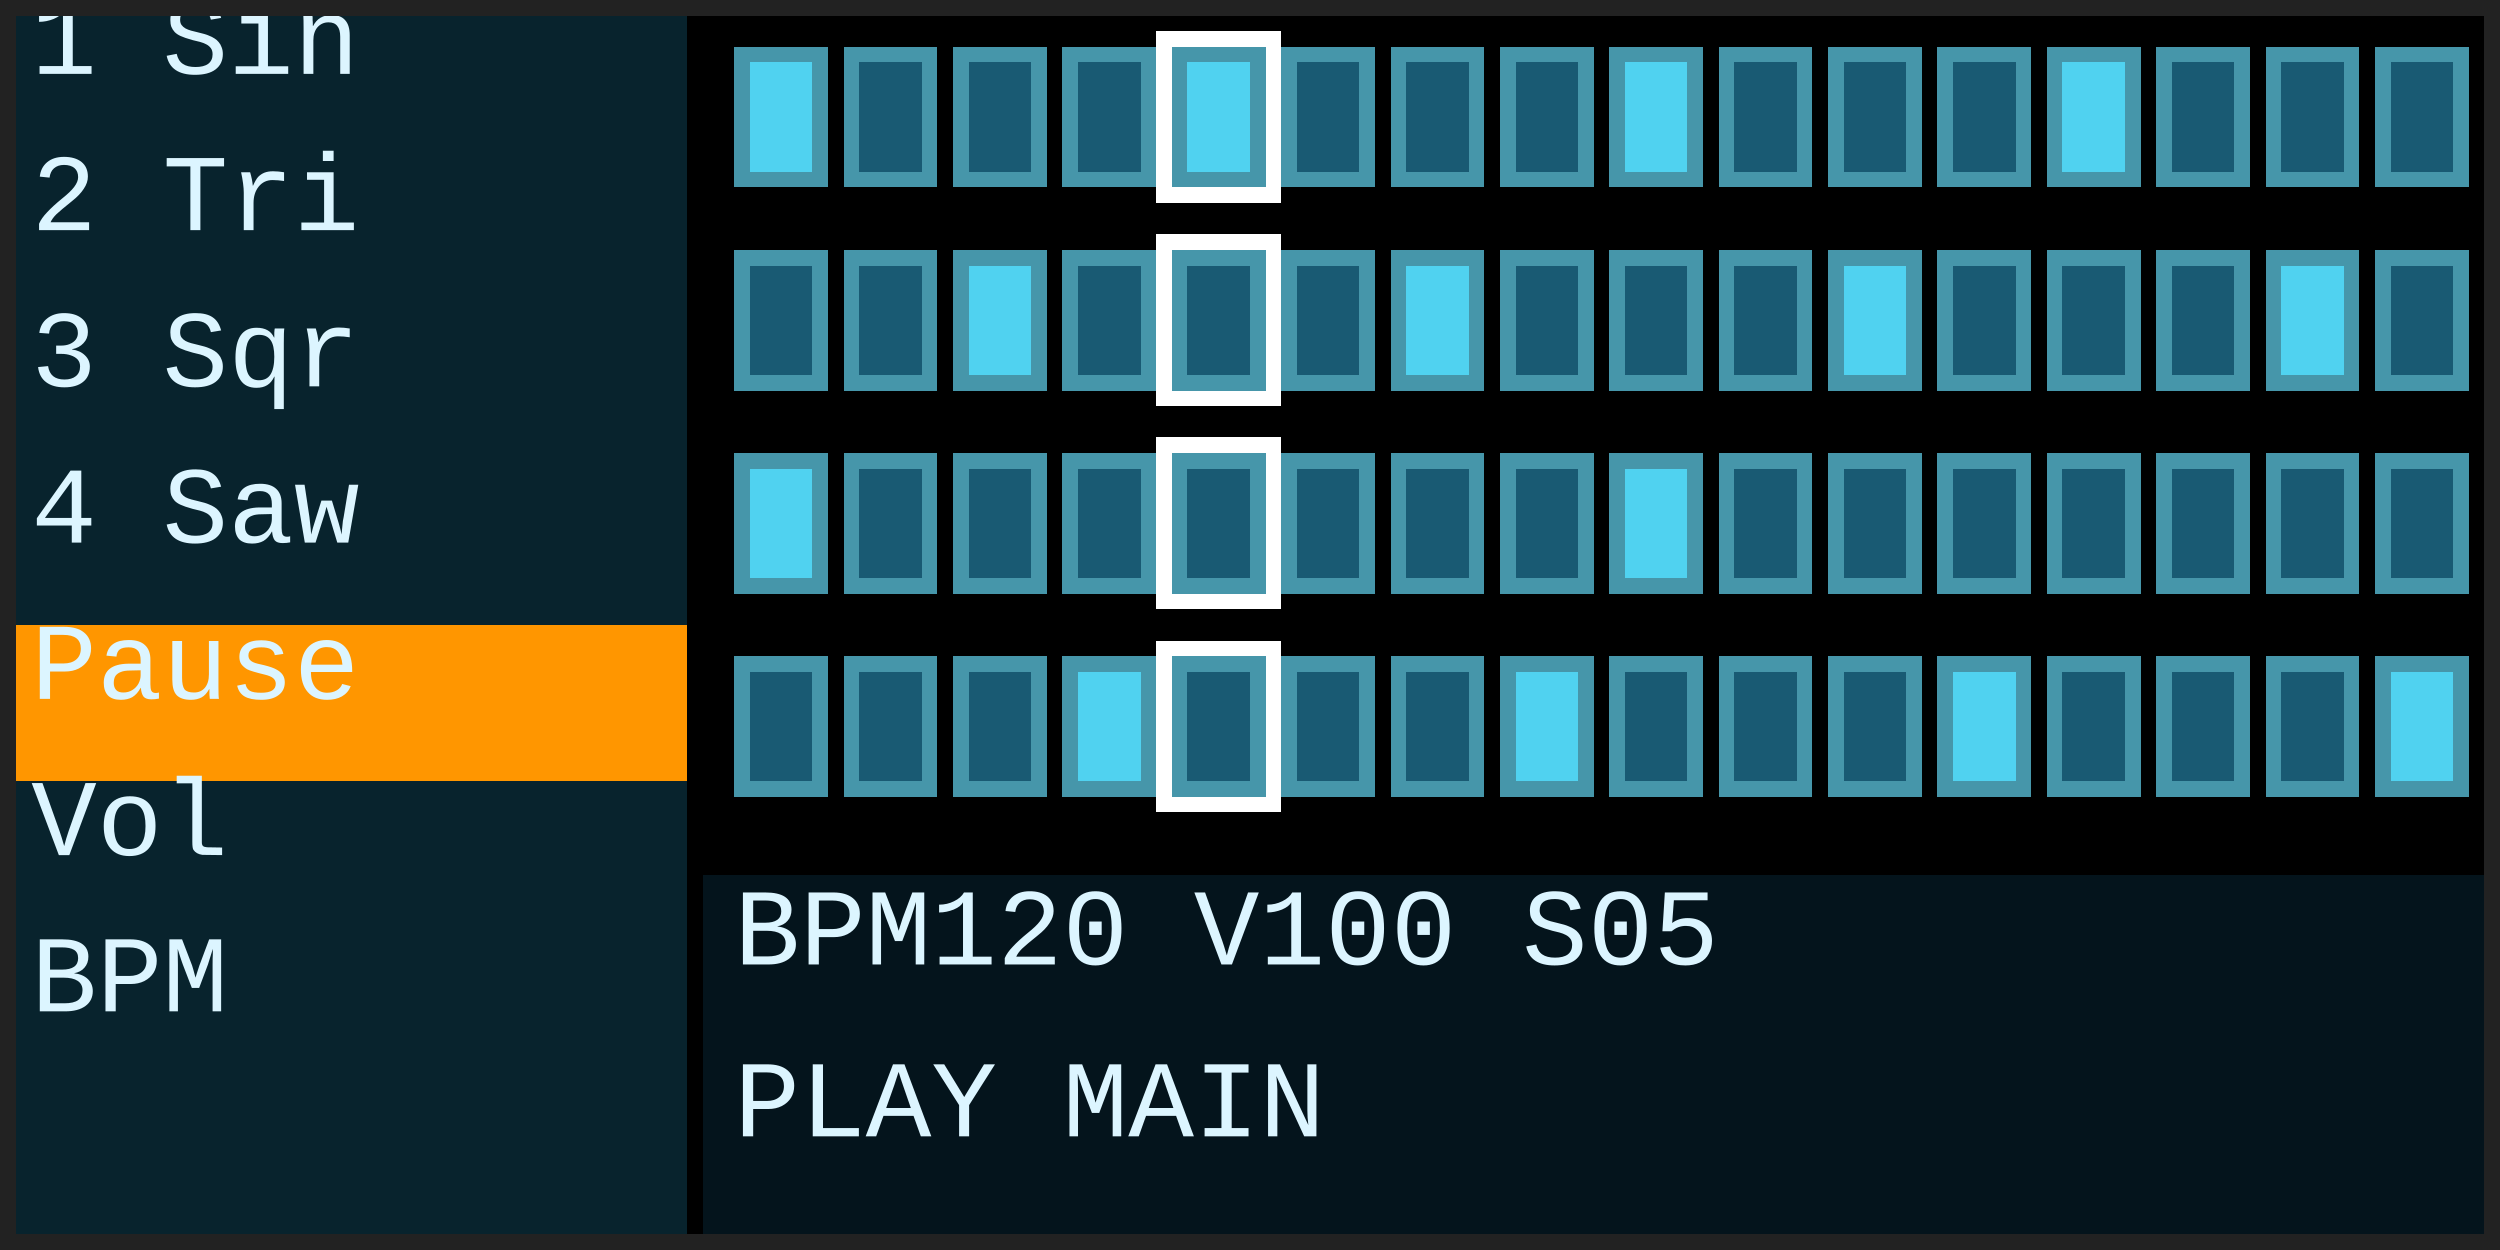
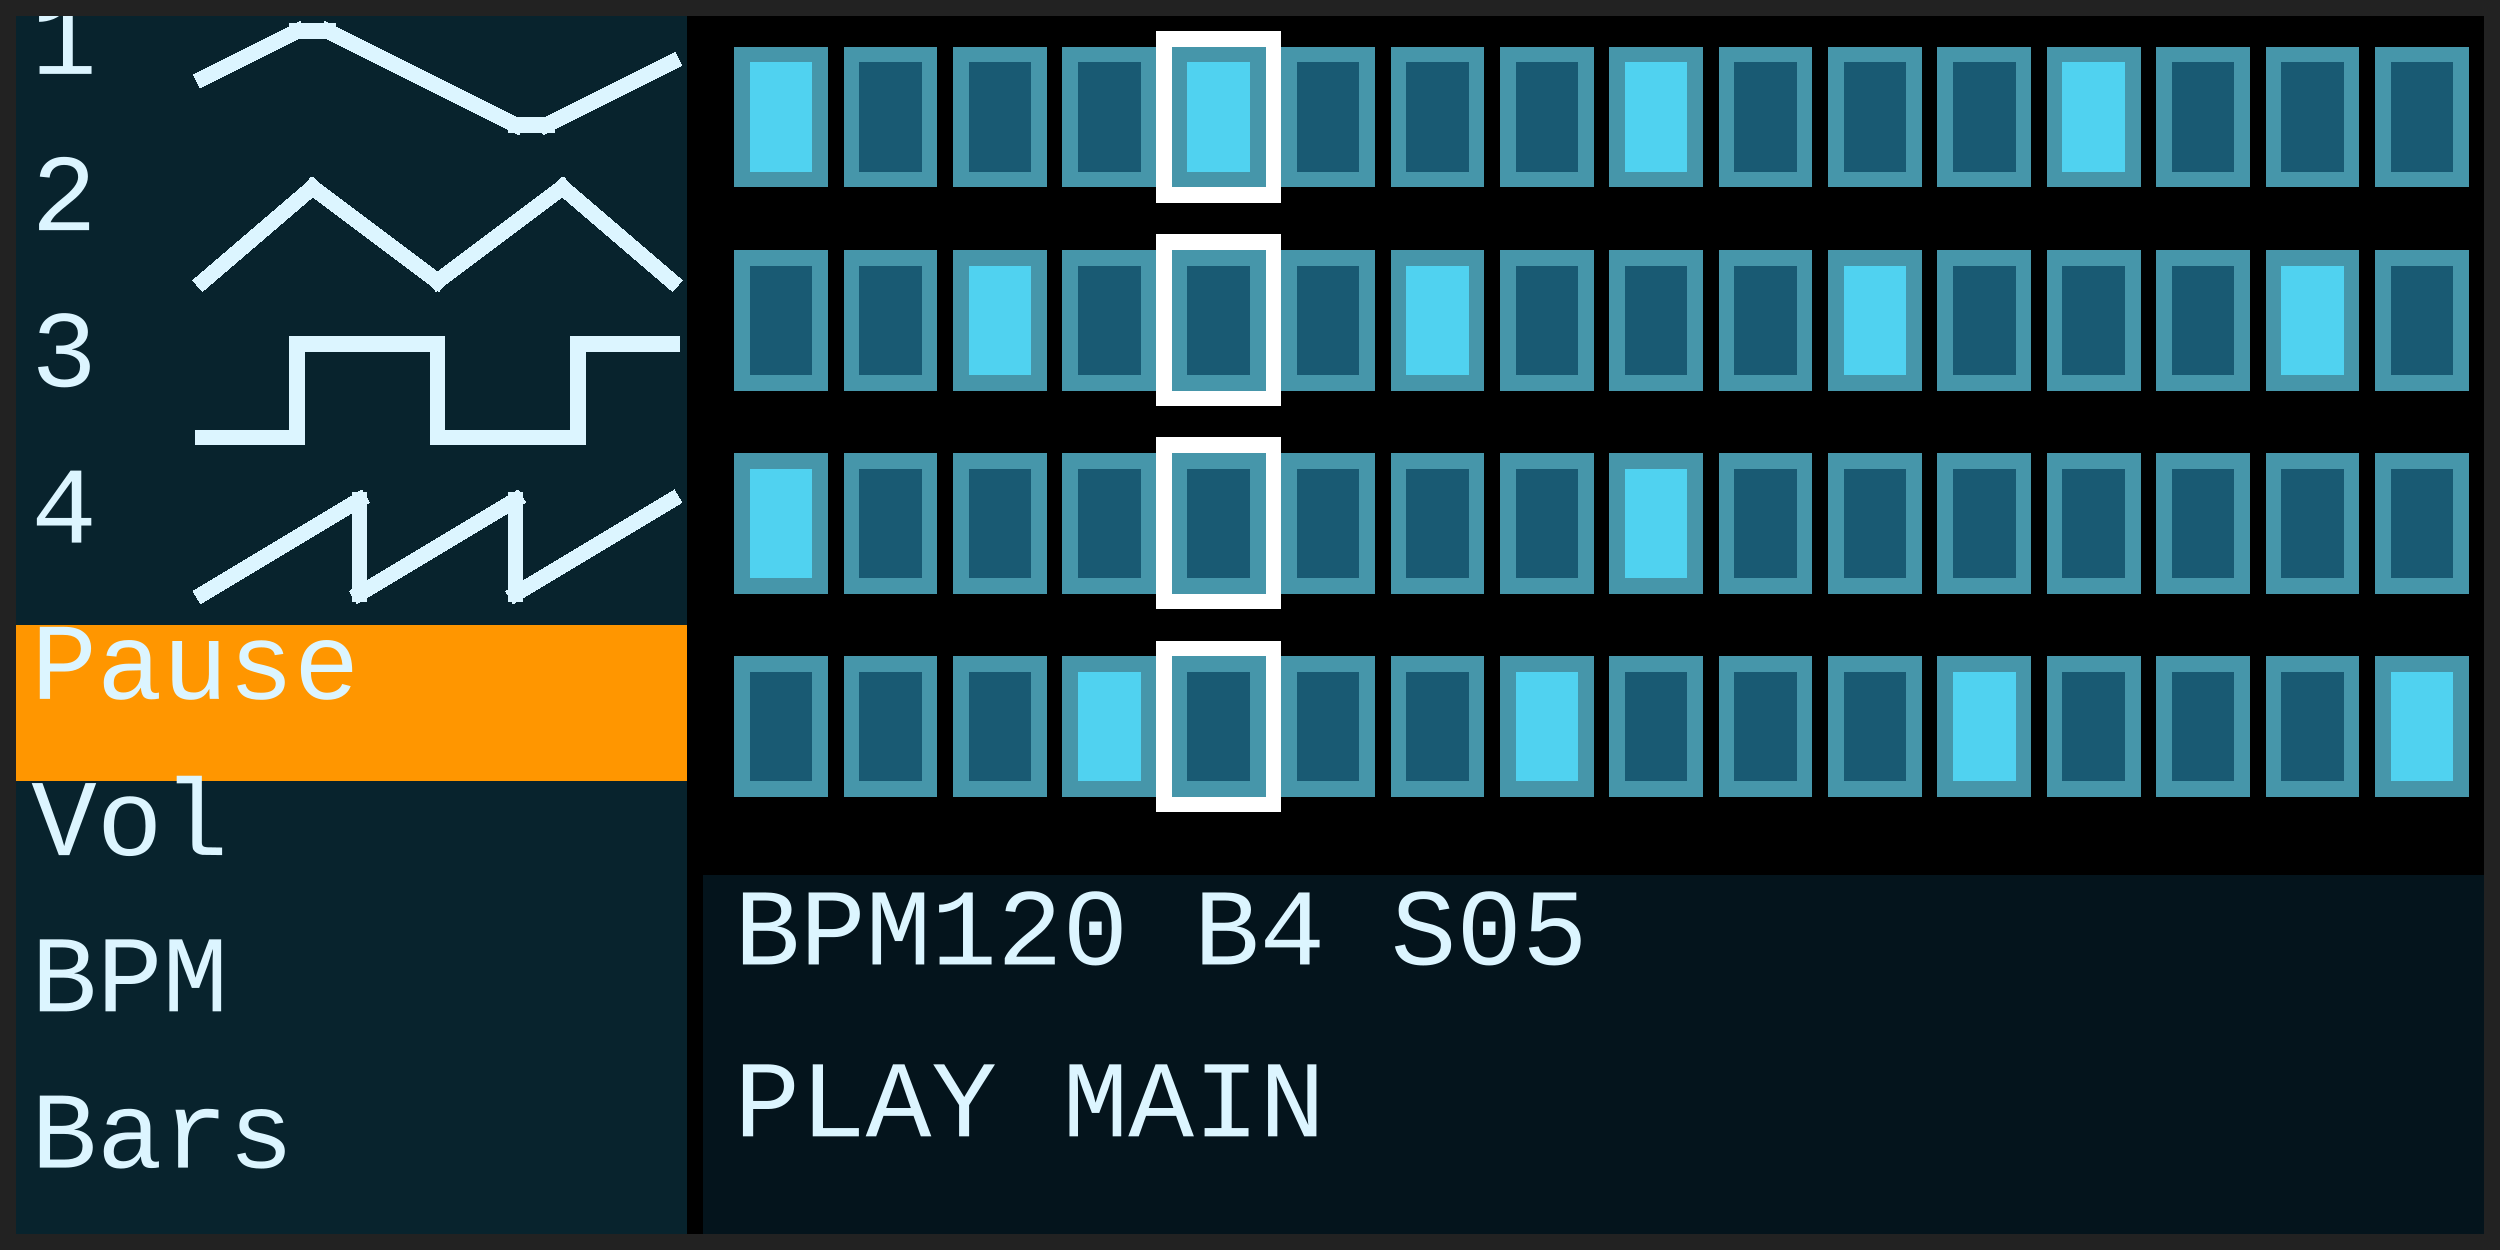
<svg xmlns="http://www.w3.org/2000/svg" viewBox="0 24 160 80" width="160" height="80" shape-rendering="crispEdges" text-rendering="geometricPrecision" overflow="hidden">
  <style>text { letter-spacing: 0; }</style>
  <rect x="0" y="24" width="160" height="80" fill="#000000" />
  <rect x="0" y="24" width="44" height="80" fill="#08232d" />
  <rect x="0" y="24" width="44" height="10" fill="#08232d" />
-   <text x="2" y="25" fill="#dcf5ff" font-size="7" font-family="Courier New, Menlo, monospace" dominant-baseline="text-before-edge">1 Sin</text>
+   <text x="2" y="25" fill="#dcf5ff" font-size="7" font-family="Courier New, Menlo, monospace" dominant-baseline="text-before-edge">1</text>
+   <line x1="13" y1="29" x2="15" y2="28" stroke="#dcf5ff" stroke-width="1" stroke-linecap="square" />
+   <line x1="15" y1="28" x2="17" y2="27" stroke="#dcf5ff" stroke-width="1" stroke-linecap="square" />
+   <line x1="17" y1="27" x2="19" y2="26" stroke="#dcf5ff" stroke-width="1" stroke-linecap="square" />
+   <line x1="19" y1="26" x2="21" y2="26" stroke="#dcf5ff" stroke-width="1" stroke-linecap="square" />
+   <line x1="21" y1="26" x2="23" y2="27" stroke="#dcf5ff" stroke-width="1" stroke-linecap="square" />
+   <line x1="23" y1="27" x2="25" y2="28" stroke="#dcf5ff" stroke-width="1" stroke-linecap="square" />
+   <line x1="25" y1="28" x2="27" y2="29" stroke="#dcf5ff" stroke-width="1" stroke-linecap="square" />
+   <line x1="27" y1="29" x2="29" y2="30" stroke="#dcf5ff" stroke-width="1" stroke-linecap="square" />
+   <line x1="29" y1="30" x2="31" y2="31" stroke="#dcf5ff" stroke-width="1" stroke-linecap="square" />
+   <line x1="31" y1="31" x2="33" y2="32" stroke="#dcf5ff" stroke-width="1" stroke-linecap="square" />
+   <line x1="33" y1="32" x2="35" y2="32" stroke="#dcf5ff" stroke-width="1" stroke-linecap="square" />
+   <line x1="35" y1="32" x2="37" y2="31" stroke="#dcf5ff" stroke-width="1" stroke-linecap="square" />
+   <line x1="37" y1="31" x2="39" y2="30" stroke="#dcf5ff" stroke-width="1" stroke-linecap="square" />
+   <line x1="39" y1="30" x2="41" y2="29" stroke="#dcf5ff" stroke-width="1" stroke-linecap="square" />
+   <line x1="41" y1="29" x2="43" y2="28" stroke="#dcf5ff" stroke-width="1" stroke-linecap="square" />
  <rect x="0" y="34" width="44" height="10" fill="#08232d" />
-   <text x="2" y="35" fill="#dcf5ff" font-size="7" font-family="Courier New, Menlo, monospace" dominant-baseline="text-before-edge">2 Tri</text>
+   <text x="2" y="35" fill="#dcf5ff" font-size="7" font-family="Courier New, Menlo, monospace" dominant-baseline="text-before-edge">2</text>
+   <line x1="13" y1="42" x2="20" y2="36" stroke="#dcf5ff" stroke-width="1" stroke-linecap="square" />
+   <line x1="20" y1="36" x2="28" y2="42" stroke="#dcf5ff" stroke-width="1" stroke-linecap="square" />
+   <line x1="28" y1="42" x2="36" y2="36" stroke="#dcf5ff" stroke-width="1" stroke-linecap="square" />
+   <line x1="36" y1="36" x2="43" y2="42" stroke="#dcf5ff" stroke-width="1" stroke-linecap="square" />
  <rect x="0" y="44" width="44" height="10" fill="#08232d" />
-   <text x="2" y="45" fill="#dcf5ff" font-size="7" font-family="Courier New, Menlo, monospace" dominant-baseline="text-before-edge">3 Sqr</text>
+   <text x="2" y="45" fill="#dcf5ff" font-size="7" font-family="Courier New, Menlo, monospace" dominant-baseline="text-before-edge">3</text>
+   <line x1="13" y1="52" x2="19" y2="52" stroke="#dcf5ff" stroke-width="1" stroke-linecap="square" />
+   <line x1="19" y1="52" x2="19" y2="46" stroke="#dcf5ff" stroke-width="1" stroke-linecap="square" />
+   <line x1="19" y1="46" x2="28" y2="46" stroke="#dcf5ff" stroke-width="1" stroke-linecap="square" />
+   <line x1="28" y1="46" x2="28" y2="52" stroke="#dcf5ff" stroke-width="1" stroke-linecap="square" />
+   <line x1="28" y1="52" x2="37" y2="52" stroke="#dcf5ff" stroke-width="1" stroke-linecap="square" />
+   <line x1="37" y1="52" x2="37" y2="46" stroke="#dcf5ff" stroke-width="1" stroke-linecap="square" />
+   <line x1="37" y1="46" x2="43" y2="46" stroke="#dcf5ff" stroke-width="1" stroke-linecap="square" />
  <rect x="0" y="54" width="44" height="10" fill="#08232d" />
-   <text x="2" y="55" fill="#dcf5ff" font-size="7" font-family="Courier New, Menlo, monospace" dominant-baseline="text-before-edge">4 Saw</text>
+   <text x="2" y="55" fill="#dcf5ff" font-size="7" font-family="Courier New, Menlo, monospace" dominant-baseline="text-before-edge">4</text>
+   <line x1="13" y1="62" x2="23" y2="56" stroke="#dcf5ff" stroke-width="1" stroke-linecap="square" />
+   <line x1="23" y1="56" x2="23" y2="62" stroke="#dcf5ff" stroke-width="1" stroke-linecap="square" />
+   <line x1="23" y1="62" x2="33" y2="56" stroke="#dcf5ff" stroke-width="1" stroke-linecap="square" />
+   <line x1="33" y1="56" x2="33" y2="62" stroke="#dcf5ff" stroke-width="1" stroke-linecap="square" />
+   <line x1="33" y1="62" x2="43" y2="56" stroke="#dcf5ff" stroke-width="1" stroke-linecap="square" />
  <rect x="0" y="64" width="44" height="10" fill="#ff9600" />
  <text x="2" y="65" fill="#dcf5ff" font-size="7" font-family="Courier New, Menlo, monospace" dominant-baseline="text-before-edge">Pause</text>
  <rect x="0" y="74" width="44" height="10" fill="#08232d" />
  <text x="2" y="75" fill="#dcf5ff" font-size="7" font-family="Courier New, Menlo, monospace" dominant-baseline="text-before-edge">Vol</text>
  <rect x="0" y="84" width="44" height="10" fill="#08232d" />
  <text x="2" y="85" fill="#dcf5ff" font-size="7" font-family="Courier New, Menlo, monospace" dominant-baseline="text-before-edge">BPM</text>
+   <rect x="0" y="94" width="44" height="10" fill="#08232d" />
+   <text x="2" y="95" fill="#dcf5ff" font-size="7" font-family="Courier New, Menlo, monospace" dominant-baseline="text-before-edge">Bars</text>
  <rect x="45" y="24" width="115" height="55" fill="#000000" />
  <rect x="47" y="27" width="6" height="9" fill="#50d2f0" />
  <rect x="47" y="27" width="6" height="1" fill="#4696aa" />
  <rect x="47" y="35" width="6" height="1" fill="#4696aa" />
  <rect x="47" y="28" width="1" height="7" fill="#4696aa" />
  <rect x="52" y="28" width="1" height="7" fill="#4696aa" />
  <rect x="54" y="27" width="6" height="9" fill="#195a73" />
  <rect x="54" y="27" width="6" height="1" fill="#4696aa" />
  <rect x="54" y="35" width="6" height="1" fill="#4696aa" />
  <rect x="54" y="28" width="1" height="7" fill="#4696aa" />
  <rect x="59" y="28" width="1" height="7" fill="#4696aa" />
  <rect x="61" y="27" width="6" height="9" fill="#195a73" />
  <rect x="61" y="27" width="6" height="1" fill="#4696aa" />
  <rect x="61" y="35" width="6" height="1" fill="#4696aa" />
  <rect x="61" y="28" width="1" height="7" fill="#4696aa" />
  <rect x="66" y="28" width="1" height="7" fill="#4696aa" />
  <rect x="68" y="27" width="6" height="9" fill="#195a73" />
  <rect x="68" y="27" width="6" height="1" fill="#4696aa" />
  <rect x="68" y="35" width="6" height="1" fill="#4696aa" />
  <rect x="68" y="28" width="1" height="7" fill="#4696aa" />
  <rect x="73" y="28" width="1" height="7" fill="#4696aa" />
  <rect x="75" y="27" width="6" height="9" fill="#50d2f0" />
  <rect x="75" y="27" width="6" height="1" fill="#4696aa" />
  <rect x="75" y="35" width="6" height="1" fill="#4696aa" />
  <rect x="75" y="28" width="1" height="7" fill="#4696aa" />
  <rect x="80" y="28" width="1" height="7" fill="#4696aa" />
  <rect x="74" y="26" width="8" height="1" fill="#ffffff" />
  <rect x="74" y="36" width="8" height="1" fill="#ffffff" />
  <rect x="74" y="27" width="1" height="9" fill="#ffffff" />
  <rect x="81" y="27" width="1" height="9" fill="#ffffff" />
  <rect x="82" y="27" width="6" height="9" fill="#195a73" />
  <rect x="82" y="27" width="6" height="1" fill="#4696aa" />
  <rect x="82" y="35" width="6" height="1" fill="#4696aa" />
  <rect x="82" y="28" width="1" height="7" fill="#4696aa" />
  <rect x="87" y="28" width="1" height="7" fill="#4696aa" />
  <rect x="89" y="27" width="6" height="9" fill="#195a73" />
  <rect x="89" y="27" width="6" height="1" fill="#4696aa" />
  <rect x="89" y="35" width="6" height="1" fill="#4696aa" />
  <rect x="89" y="28" width="1" height="7" fill="#4696aa" />
  <rect x="94" y="28" width="1" height="7" fill="#4696aa" />
  <rect x="96" y="27" width="6" height="9" fill="#195a73" />
  <rect x="96" y="27" width="6" height="1" fill="#4696aa" />
  <rect x="96" y="35" width="6" height="1" fill="#4696aa" />
  <rect x="96" y="28" width="1" height="7" fill="#4696aa" />
  <rect x="101" y="28" width="1" height="7" fill="#4696aa" />
  <rect x="103" y="27" width="6" height="9" fill="#50d2f0" />
  <rect x="103" y="27" width="6" height="1" fill="#4696aa" />
  <rect x="103" y="35" width="6" height="1" fill="#4696aa" />
  <rect x="103" y="28" width="1" height="7" fill="#4696aa" />
  <rect x="108" y="28" width="1" height="7" fill="#4696aa" />
  <rect x="110" y="27" width="6" height="9" fill="#195a73" />
  <rect x="110" y="27" width="6" height="1" fill="#4696aa" />
  <rect x="110" y="35" width="6" height="1" fill="#4696aa" />
  <rect x="110" y="28" width="1" height="7" fill="#4696aa" />
  <rect x="115" y="28" width="1" height="7" fill="#4696aa" />
  <rect x="117" y="27" width="6" height="9" fill="#195a73" />
  <rect x="117" y="27" width="6" height="1" fill="#4696aa" />
  <rect x="117" y="35" width="6" height="1" fill="#4696aa" />
  <rect x="117" y="28" width="1" height="7" fill="#4696aa" />
  <rect x="122" y="28" width="1" height="7" fill="#4696aa" />
  <rect x="124" y="27" width="6" height="9" fill="#195a73" />
  <rect x="124" y="27" width="6" height="1" fill="#4696aa" />
  <rect x="124" y="35" width="6" height="1" fill="#4696aa" />
  <rect x="124" y="28" width="1" height="7" fill="#4696aa" />
  <rect x="129" y="28" width="1" height="7" fill="#4696aa" />
  <rect x="131" y="27" width="6" height="9" fill="#50d2f0" />
  <rect x="131" y="27" width="6" height="1" fill="#4696aa" />
  <rect x="131" y="35" width="6" height="1" fill="#4696aa" />
  <rect x="131" y="28" width="1" height="7" fill="#4696aa" />
  <rect x="136" y="28" width="1" height="7" fill="#4696aa" />
  <rect x="138" y="27" width="6" height="9" fill="#195a73" />
  <rect x="138" y="27" width="6" height="1" fill="#4696aa" />
  <rect x="138" y="35" width="6" height="1" fill="#4696aa" />
  <rect x="138" y="28" width="1" height="7" fill="#4696aa" />
  <rect x="143" y="28" width="1" height="7" fill="#4696aa" />
  <rect x="145" y="27" width="6" height="9" fill="#195a73" />
  <rect x="145" y="27" width="6" height="1" fill="#4696aa" />
  <rect x="145" y="35" width="6" height="1" fill="#4696aa" />
  <rect x="145" y="28" width="1" height="7" fill="#4696aa" />
  <rect x="150" y="28" width="1" height="7" fill="#4696aa" />
  <rect x="152" y="27" width="6" height="9" fill="#195a73" />
  <rect x="152" y="27" width="6" height="1" fill="#4696aa" />
  <rect x="152" y="35" width="6" height="1" fill="#4696aa" />
  <rect x="152" y="28" width="1" height="7" fill="#4696aa" />
  <rect x="157" y="28" width="1" height="7" fill="#4696aa" />
  <rect x="47" y="40" width="6" height="9" fill="#195a73" />
  <rect x="47" y="40" width="6" height="1" fill="#4696aa" />
  <rect x="47" y="48" width="6" height="1" fill="#4696aa" />
  <rect x="47" y="41" width="1" height="7" fill="#4696aa" />
  <rect x="52" y="41" width="1" height="7" fill="#4696aa" />
  <rect x="54" y="40" width="6" height="9" fill="#195a73" />
  <rect x="54" y="40" width="6" height="1" fill="#4696aa" />
  <rect x="54" y="48" width="6" height="1" fill="#4696aa" />
  <rect x="54" y="41" width="1" height="7" fill="#4696aa" />
  <rect x="59" y="41" width="1" height="7" fill="#4696aa" />
  <rect x="61" y="40" width="6" height="9" fill="#50d2f0" />
  <rect x="61" y="40" width="6" height="1" fill="#4696aa" />
  <rect x="61" y="48" width="6" height="1" fill="#4696aa" />
  <rect x="61" y="41" width="1" height="7" fill="#4696aa" />
  <rect x="66" y="41" width="1" height="7" fill="#4696aa" />
  <rect x="68" y="40" width="6" height="9" fill="#195a73" />
  <rect x="68" y="40" width="6" height="1" fill="#4696aa" />
  <rect x="68" y="48" width="6" height="1" fill="#4696aa" />
  <rect x="68" y="41" width="1" height="7" fill="#4696aa" />
  <rect x="73" y="41" width="1" height="7" fill="#4696aa" />
  <rect x="75" y="40" width="6" height="9" fill="#195a73" />
  <rect x="75" y="40" width="6" height="1" fill="#4696aa" />
  <rect x="75" y="48" width="6" height="1" fill="#4696aa" />
  <rect x="75" y="41" width="1" height="7" fill="#4696aa" />
  <rect x="80" y="41" width="1" height="7" fill="#4696aa" />
  <rect x="74" y="39" width="8" height="1" fill="#ffffff" />
  <rect x="74" y="49" width="8" height="1" fill="#ffffff" />
  <rect x="74" y="40" width="1" height="9" fill="#ffffff" />
  <rect x="81" y="40" width="1" height="9" fill="#ffffff" />
  <rect x="82" y="40" width="6" height="9" fill="#195a73" />
  <rect x="82" y="40" width="6" height="1" fill="#4696aa" />
  <rect x="82" y="48" width="6" height="1" fill="#4696aa" />
  <rect x="82" y="41" width="1" height="7" fill="#4696aa" />
  <rect x="87" y="41" width="1" height="7" fill="#4696aa" />
  <rect x="89" y="40" width="6" height="9" fill="#50d2f0" />
  <rect x="89" y="40" width="6" height="1" fill="#4696aa" />
  <rect x="89" y="48" width="6" height="1" fill="#4696aa" />
  <rect x="89" y="41" width="1" height="7" fill="#4696aa" />
  <rect x="94" y="41" width="1" height="7" fill="#4696aa" />
  <rect x="96" y="40" width="6" height="9" fill="#195a73" />
  <rect x="96" y="40" width="6" height="1" fill="#4696aa" />
  <rect x="96" y="48" width="6" height="1" fill="#4696aa" />
  <rect x="96" y="41" width="1" height="7" fill="#4696aa" />
  <rect x="101" y="41" width="1" height="7" fill="#4696aa" />
  <rect x="103" y="40" width="6" height="9" fill="#195a73" />
  <rect x="103" y="40" width="6" height="1" fill="#4696aa" />
  <rect x="103" y="48" width="6" height="1" fill="#4696aa" />
  <rect x="103" y="41" width="1" height="7" fill="#4696aa" />
  <rect x="108" y="41" width="1" height="7" fill="#4696aa" />
  <rect x="110" y="40" width="6" height="9" fill="#195a73" />
  <rect x="110" y="40" width="6" height="1" fill="#4696aa" />
  <rect x="110" y="48" width="6" height="1" fill="#4696aa" />
  <rect x="110" y="41" width="1" height="7" fill="#4696aa" />
  <rect x="115" y="41" width="1" height="7" fill="#4696aa" />
  <rect x="117" y="40" width="6" height="9" fill="#50d2f0" />
  <rect x="117" y="40" width="6" height="1" fill="#4696aa" />
  <rect x="117" y="48" width="6" height="1" fill="#4696aa" />
  <rect x="117" y="41" width="1" height="7" fill="#4696aa" />
  <rect x="122" y="41" width="1" height="7" fill="#4696aa" />
  <rect x="124" y="40" width="6" height="9" fill="#195a73" />
  <rect x="124" y="40" width="6" height="1" fill="#4696aa" />
  <rect x="124" y="48" width="6" height="1" fill="#4696aa" />
  <rect x="124" y="41" width="1" height="7" fill="#4696aa" />
  <rect x="129" y="41" width="1" height="7" fill="#4696aa" />
  <rect x="131" y="40" width="6" height="9" fill="#195a73" />
  <rect x="131" y="40" width="6" height="1" fill="#4696aa" />
  <rect x="131" y="48" width="6" height="1" fill="#4696aa" />
  <rect x="131" y="41" width="1" height="7" fill="#4696aa" />
  <rect x="136" y="41" width="1" height="7" fill="#4696aa" />
  <rect x="138" y="40" width="6" height="9" fill="#195a73" />
  <rect x="138" y="40" width="6" height="1" fill="#4696aa" />
  <rect x="138" y="48" width="6" height="1" fill="#4696aa" />
  <rect x="138" y="41" width="1" height="7" fill="#4696aa" />
  <rect x="143" y="41" width="1" height="7" fill="#4696aa" />
  <rect x="145" y="40" width="6" height="9" fill="#50d2f0" />
  <rect x="145" y="40" width="6" height="1" fill="#4696aa" />
  <rect x="145" y="48" width="6" height="1" fill="#4696aa" />
  <rect x="145" y="41" width="1" height="7" fill="#4696aa" />
  <rect x="150" y="41" width="1" height="7" fill="#4696aa" />
  <rect x="152" y="40" width="6" height="9" fill="#195a73" />
  <rect x="152" y="40" width="6" height="1" fill="#4696aa" />
  <rect x="152" y="48" width="6" height="1" fill="#4696aa" />
  <rect x="152" y="41" width="1" height="7" fill="#4696aa" />
  <rect x="157" y="41" width="1" height="7" fill="#4696aa" />
  <rect x="47" y="53" width="6" height="9" fill="#50d2f0" />
  <rect x="47" y="53" width="6" height="1" fill="#4696aa" />
  <rect x="47" y="61" width="6" height="1" fill="#4696aa" />
  <rect x="47" y="54" width="1" height="7" fill="#4696aa" />
  <rect x="52" y="54" width="1" height="7" fill="#4696aa" />
  <rect x="54" y="53" width="6" height="9" fill="#195a73" />
  <rect x="54" y="53" width="6" height="1" fill="#4696aa" />
  <rect x="54" y="61" width="6" height="1" fill="#4696aa" />
  <rect x="54" y="54" width="1" height="7" fill="#4696aa" />
  <rect x="59" y="54" width="1" height="7" fill="#4696aa" />
  <rect x="61" y="53" width="6" height="9" fill="#195a73" />
  <rect x="61" y="53" width="6" height="1" fill="#4696aa" />
  <rect x="61" y="61" width="6" height="1" fill="#4696aa" />
  <rect x="61" y="54" width="1" height="7" fill="#4696aa" />
  <rect x="66" y="54" width="1" height="7" fill="#4696aa" />
  <rect x="68" y="53" width="6" height="9" fill="#195a73" />
  <rect x="68" y="53" width="6" height="1" fill="#4696aa" />
  <rect x="68" y="61" width="6" height="1" fill="#4696aa" />
  <rect x="68" y="54" width="1" height="7" fill="#4696aa" />
  <rect x="73" y="54" width="1" height="7" fill="#4696aa" />
  <rect x="75" y="53" width="6" height="9" fill="#195a73" />
  <rect x="75" y="53" width="6" height="1" fill="#4696aa" />
  <rect x="75" y="61" width="6" height="1" fill="#4696aa" />
  <rect x="75" y="54" width="1" height="7" fill="#4696aa" />
  <rect x="80" y="54" width="1" height="7" fill="#4696aa" />
  <rect x="74" y="52" width="8" height="1" fill="#ffffff" />
  <rect x="74" y="62" width="8" height="1" fill="#ffffff" />
  <rect x="74" y="53" width="1" height="9" fill="#ffffff" />
  <rect x="81" y="53" width="1" height="9" fill="#ffffff" />
  <rect x="82" y="53" width="6" height="9" fill="#195a73" />
  <rect x="82" y="53" width="6" height="1" fill="#4696aa" />
  <rect x="82" y="61" width="6" height="1" fill="#4696aa" />
  <rect x="82" y="54" width="1" height="7" fill="#4696aa" />
  <rect x="87" y="54" width="1" height="7" fill="#4696aa" />
  <rect x="89" y="53" width="6" height="9" fill="#195a73" />
  <rect x="89" y="53" width="6" height="1" fill="#4696aa" />
  <rect x="89" y="61" width="6" height="1" fill="#4696aa" />
  <rect x="89" y="54" width="1" height="7" fill="#4696aa" />
  <rect x="94" y="54" width="1" height="7" fill="#4696aa" />
  <rect x="96" y="53" width="6" height="9" fill="#195a73" />
  <rect x="96" y="53" width="6" height="1" fill="#4696aa" />
  <rect x="96" y="61" width="6" height="1" fill="#4696aa" />
  <rect x="96" y="54" width="1" height="7" fill="#4696aa" />
  <rect x="101" y="54" width="1" height="7" fill="#4696aa" />
  <rect x="103" y="53" width="6" height="9" fill="#50d2f0" />
  <rect x="103" y="53" width="6" height="1" fill="#4696aa" />
  <rect x="103" y="61" width="6" height="1" fill="#4696aa" />
  <rect x="103" y="54" width="1" height="7" fill="#4696aa" />
  <rect x="108" y="54" width="1" height="7" fill="#4696aa" />
  <rect x="110" y="53" width="6" height="9" fill="#195a73" />
  <rect x="110" y="53" width="6" height="1" fill="#4696aa" />
  <rect x="110" y="61" width="6" height="1" fill="#4696aa" />
  <rect x="110" y="54" width="1" height="7" fill="#4696aa" />
  <rect x="115" y="54" width="1" height="7" fill="#4696aa" />
  <rect x="117" y="53" width="6" height="9" fill="#195a73" />
  <rect x="117" y="53" width="6" height="1" fill="#4696aa" />
  <rect x="117" y="61" width="6" height="1" fill="#4696aa" />
  <rect x="117" y="54" width="1" height="7" fill="#4696aa" />
  <rect x="122" y="54" width="1" height="7" fill="#4696aa" />
  <rect x="124" y="53" width="6" height="9" fill="#195a73" />
  <rect x="124" y="53" width="6" height="1" fill="#4696aa" />
  <rect x="124" y="61" width="6" height="1" fill="#4696aa" />
  <rect x="124" y="54" width="1" height="7" fill="#4696aa" />
  <rect x="129" y="54" width="1" height="7" fill="#4696aa" />
  <rect x="131" y="53" width="6" height="9" fill="#195a73" />
  <rect x="131" y="53" width="6" height="1" fill="#4696aa" />
  <rect x="131" y="61" width="6" height="1" fill="#4696aa" />
  <rect x="131" y="54" width="1" height="7" fill="#4696aa" />
  <rect x="136" y="54" width="1" height="7" fill="#4696aa" />
  <rect x="138" y="53" width="6" height="9" fill="#195a73" />
  <rect x="138" y="53" width="6" height="1" fill="#4696aa" />
  <rect x="138" y="61" width="6" height="1" fill="#4696aa" />
  <rect x="138" y="54" width="1" height="7" fill="#4696aa" />
  <rect x="143" y="54" width="1" height="7" fill="#4696aa" />
  <rect x="145" y="53" width="6" height="9" fill="#195a73" />
  <rect x="145" y="53" width="6" height="1" fill="#4696aa" />
  <rect x="145" y="61" width="6" height="1" fill="#4696aa" />
  <rect x="145" y="54" width="1" height="7" fill="#4696aa" />
  <rect x="150" y="54" width="1" height="7" fill="#4696aa" />
  <rect x="152" y="53" width="6" height="9" fill="#195a73" />
  <rect x="152" y="53" width="6" height="1" fill="#4696aa" />
  <rect x="152" y="61" width="6" height="1" fill="#4696aa" />
  <rect x="152" y="54" width="1" height="7" fill="#4696aa" />
  <rect x="157" y="54" width="1" height="7" fill="#4696aa" />
  <rect x="47" y="66" width="6" height="9" fill="#195a73" />
  <rect x="47" y="66" width="6" height="1" fill="#4696aa" />
  <rect x="47" y="74" width="6" height="1" fill="#4696aa" />
  <rect x="47" y="67" width="1" height="7" fill="#4696aa" />
  <rect x="52" y="67" width="1" height="7" fill="#4696aa" />
  <rect x="54" y="66" width="6" height="9" fill="#195a73" />
  <rect x="54" y="66" width="6" height="1" fill="#4696aa" />
  <rect x="54" y="74" width="6" height="1" fill="#4696aa" />
  <rect x="54" y="67" width="1" height="7" fill="#4696aa" />
  <rect x="59" y="67" width="1" height="7" fill="#4696aa" />
  <rect x="61" y="66" width="6" height="9" fill="#195a73" />
  <rect x="61" y="66" width="6" height="1" fill="#4696aa" />
  <rect x="61" y="74" width="6" height="1" fill="#4696aa" />
  <rect x="61" y="67" width="1" height="7" fill="#4696aa" />
  <rect x="66" y="67" width="1" height="7" fill="#4696aa" />
  <rect x="68" y="66" width="6" height="9" fill="#50d2f0" />
  <rect x="68" y="66" width="6" height="1" fill="#4696aa" />
  <rect x="68" y="74" width="6" height="1" fill="#4696aa" />
  <rect x="68" y="67" width="1" height="7" fill="#4696aa" />
  <rect x="73" y="67" width="1" height="7" fill="#4696aa" />
  <rect x="75" y="66" width="6" height="9" fill="#195a73" />
  <rect x="75" y="66" width="6" height="1" fill="#4696aa" />
  <rect x="75" y="74" width="6" height="1" fill="#4696aa" />
  <rect x="75" y="67" width="1" height="7" fill="#4696aa" />
  <rect x="80" y="67" width="1" height="7" fill="#4696aa" />
  <rect x="74" y="65" width="8" height="1" fill="#ffffff" />
  <rect x="74" y="75" width="8" height="1" fill="#ffffff" />
  <rect x="74" y="66" width="1" height="9" fill="#ffffff" />
  <rect x="81" y="66" width="1" height="9" fill="#ffffff" />
  <rect x="82" y="66" width="6" height="9" fill="#195a73" />
  <rect x="82" y="66" width="6" height="1" fill="#4696aa" />
  <rect x="82" y="74" width="6" height="1" fill="#4696aa" />
  <rect x="82" y="67" width="1" height="7" fill="#4696aa" />
  <rect x="87" y="67" width="1" height="7" fill="#4696aa" />
  <rect x="89" y="66" width="6" height="9" fill="#195a73" />
  <rect x="89" y="66" width="6" height="1" fill="#4696aa" />
  <rect x="89" y="74" width="6" height="1" fill="#4696aa" />
  <rect x="89" y="67" width="1" height="7" fill="#4696aa" />
  <rect x="94" y="67" width="1" height="7" fill="#4696aa" />
  <rect x="96" y="66" width="6" height="9" fill="#50d2f0" />
  <rect x="96" y="66" width="6" height="1" fill="#4696aa" />
  <rect x="96" y="74" width="6" height="1" fill="#4696aa" />
  <rect x="96" y="67" width="1" height="7" fill="#4696aa" />
  <rect x="101" y="67" width="1" height="7" fill="#4696aa" />
  <rect x="103" y="66" width="6" height="9" fill="#195a73" />
  <rect x="103" y="66" width="6" height="1" fill="#4696aa" />
  <rect x="103" y="74" width="6" height="1" fill="#4696aa" />
  <rect x="103" y="67" width="1" height="7" fill="#4696aa" />
  <rect x="108" y="67" width="1" height="7" fill="#4696aa" />
  <rect x="110" y="66" width="6" height="9" fill="#195a73" />
  <rect x="110" y="66" width="6" height="1" fill="#4696aa" />
  <rect x="110" y="74" width="6" height="1" fill="#4696aa" />
  <rect x="110" y="67" width="1" height="7" fill="#4696aa" />
  <rect x="115" y="67" width="1" height="7" fill="#4696aa" />
  <rect x="117" y="66" width="6" height="9" fill="#195a73" />
  <rect x="117" y="66" width="6" height="1" fill="#4696aa" />
  <rect x="117" y="74" width="6" height="1" fill="#4696aa" />
  <rect x="117" y="67" width="1" height="7" fill="#4696aa" />
  <rect x="122" y="67" width="1" height="7" fill="#4696aa" />
  <rect x="124" y="66" width="6" height="9" fill="#50d2f0" />
  <rect x="124" y="66" width="6" height="1" fill="#4696aa" />
  <rect x="124" y="74" width="6" height="1" fill="#4696aa" />
  <rect x="124" y="67" width="1" height="7" fill="#4696aa" />
  <rect x="129" y="67" width="1" height="7" fill="#4696aa" />
  <rect x="131" y="66" width="6" height="9" fill="#195a73" />
  <rect x="131" y="66" width="6" height="1" fill="#4696aa" />
  <rect x="131" y="74" width="6" height="1" fill="#4696aa" />
  <rect x="131" y="67" width="1" height="7" fill="#4696aa" />
  <rect x="136" y="67" width="1" height="7" fill="#4696aa" />
  <rect x="138" y="66" width="6" height="9" fill="#195a73" />
  <rect x="138" y="66" width="6" height="1" fill="#4696aa" />
  <rect x="138" y="74" width="6" height="1" fill="#4696aa" />
  <rect x="138" y="67" width="1" height="7" fill="#4696aa" />
  <rect x="143" y="67" width="1" height="7" fill="#4696aa" />
  <rect x="145" y="66" width="6" height="9" fill="#195a73" />
  <rect x="145" y="66" width="6" height="1" fill="#4696aa" />
  <rect x="145" y="74" width="6" height="1" fill="#4696aa" />
  <rect x="145" y="67" width="1" height="7" fill="#4696aa" />
  <rect x="150" y="67" width="1" height="7" fill="#4696aa" />
  <rect x="152" y="66" width="6" height="9" fill="#50d2f0" />
  <rect x="152" y="66" width="6" height="1" fill="#4696aa" />
  <rect x="152" y="74" width="6" height="1" fill="#4696aa" />
  <rect x="152" y="67" width="1" height="7" fill="#4696aa" />
  <rect x="157" y="67" width="1" height="7" fill="#4696aa" />
  <rect x="45" y="80" width="115" height="24" fill="#04141c" />
-   <text x="47" y="82" fill="#dcf5ff" font-size="7" font-family="Courier New, Menlo, monospace" dominant-baseline="text-before-edge">BPM120 V100 S05</text>
+   <text x="47" y="82" fill="#dcf5ff" font-size="7" font-family="Courier New, Menlo, monospace" dominant-baseline="text-before-edge">BPM120 B4 S05</text>
  <text x="47" y="93" fill="#dcf5ff" font-size="7" font-family="Courier New, Menlo, monospace" dominant-baseline="text-before-edge">PLAY  MAIN</text>
  <rect x="0" y="24" width="160" height="1" fill="#222222" />
  <rect x="0" y="103" width="160" height="1" fill="#222222" />
  <rect x="0" y="25" width="1" height="78" fill="#222222" />
  <rect x="159" y="25" width="1" height="78" fill="#222222" />
</svg>
